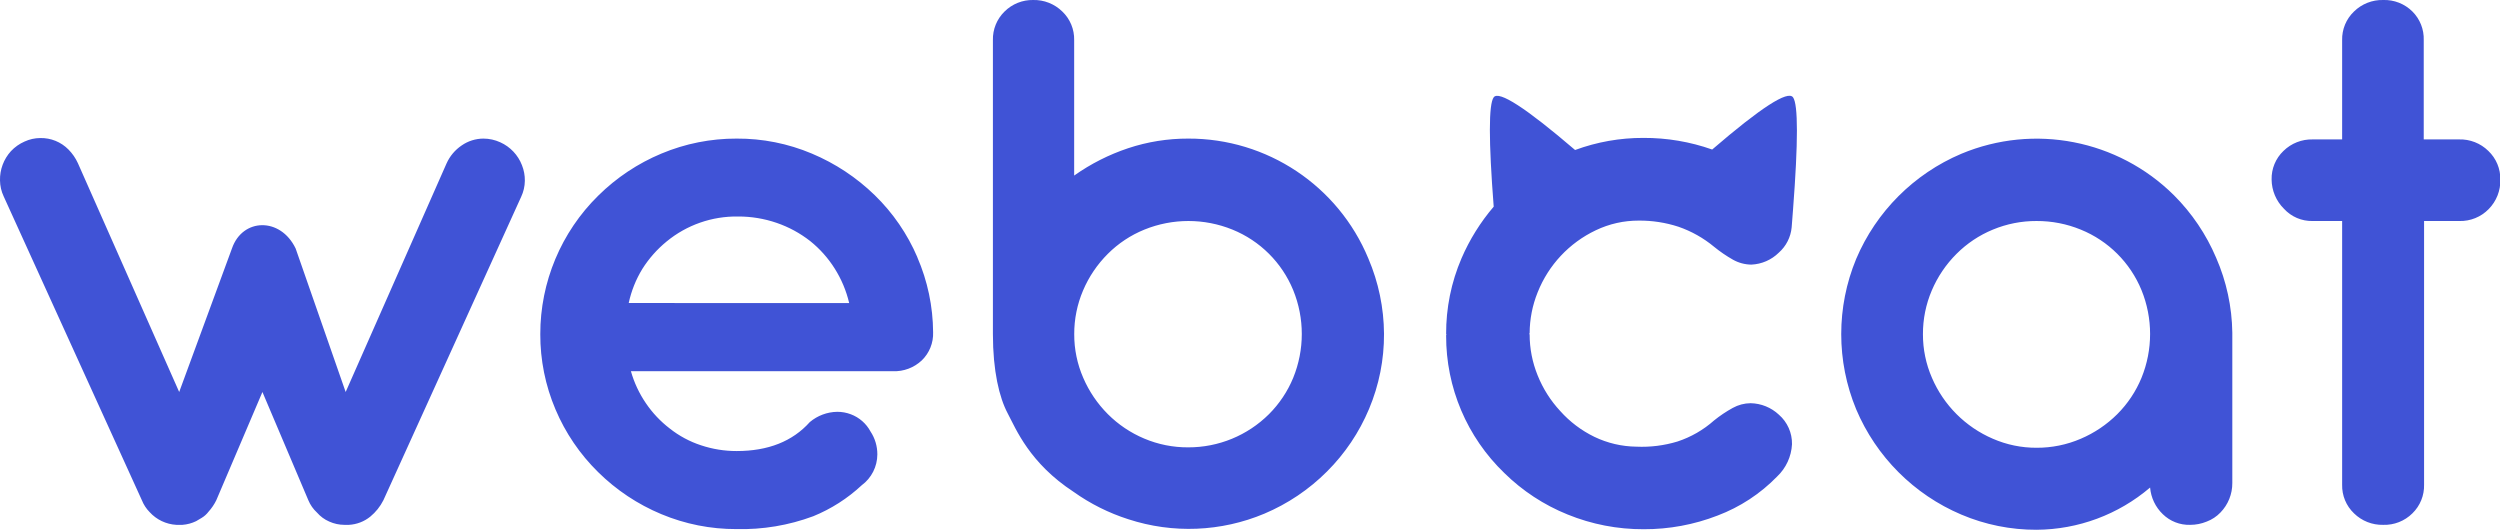
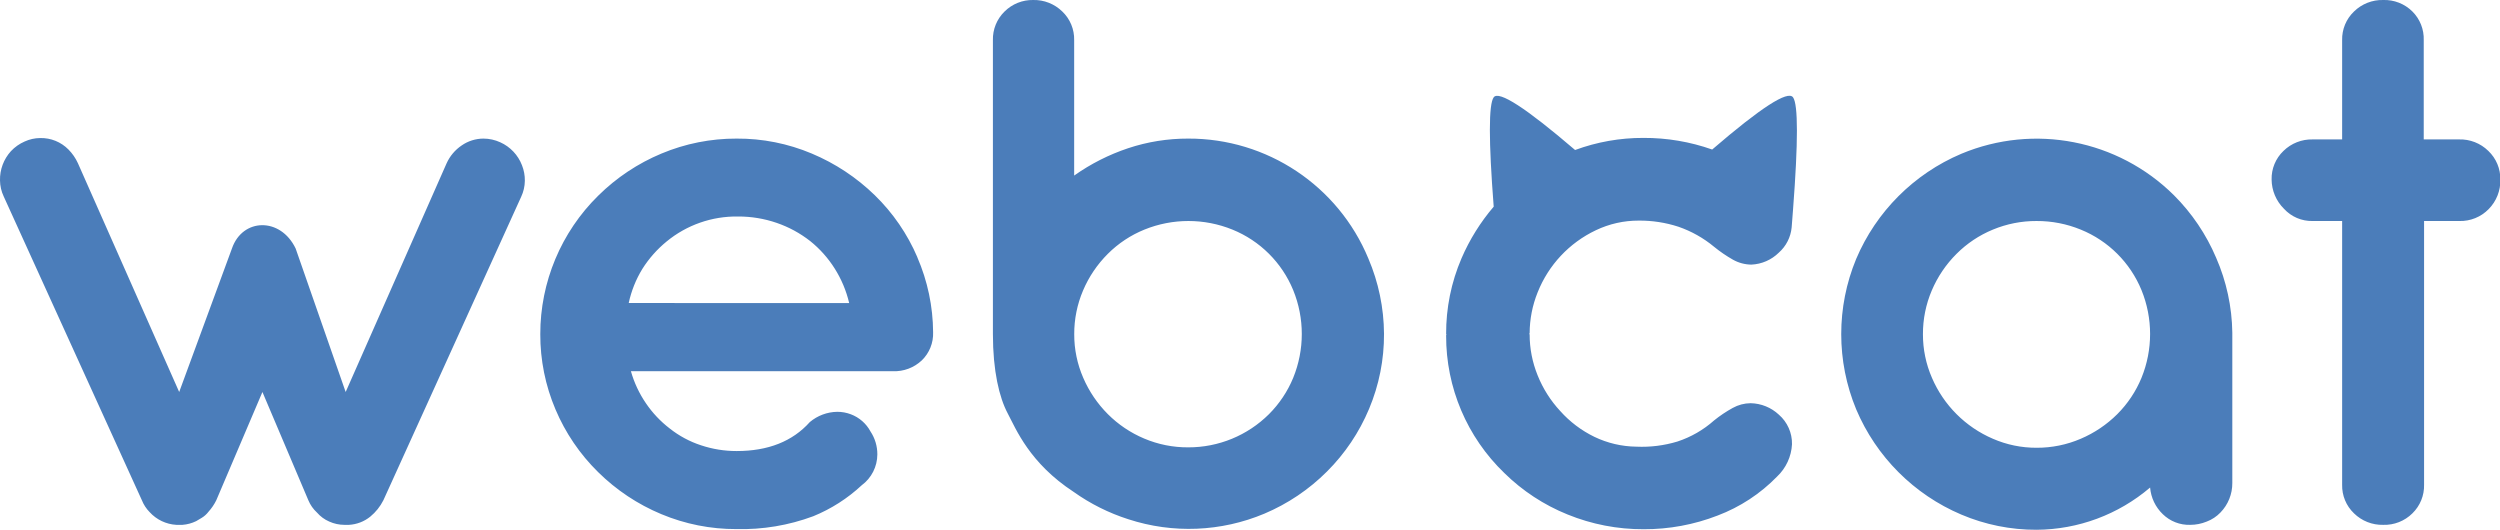
<svg xmlns="http://www.w3.org/2000/svg" viewBox="0 0 365.82 77.52">
  <defs>
-     <style>.cls-1{fill:#4053d6;}</style>
+     <style>.cls-1{fill:#4b7dba;}</style>
  </defs>
  <g>
    <path class="cls-1" d="M364.11,22.08a5.87,5.87,0,0,0-4.29-1.68h-5.16V5.88A5.65,5.65,0,0,0,353,1.68,5.8,5.8,0,0,0,348.72,0a5.9,5.9,0,0,0-4.26,1.68,5.6,5.6,0,0,0-1.74,4.2V20.4H338.4a5.9,5.9,0,0,0-4.26,1.68,5.6,5.6,0,0,0-1.74,4.2,6.09,6.09,0,0,0,1.8,4.26,5.51,5.51,0,0,0,4.2,1.8h4.32V70.92a5.6,5.6,0,0,0,1.74,4.2,5.9,5.9,0,0,0,4.26,1.68A5.8,5.8,0,0,0,353,75.12a5.65,5.65,0,0,0,1.71-4.2V32.34h5.16a5.77,5.77,0,0,0,4.29-1.74,5.92,5.92,0,0,0,1.71-4.32A5.65,5.65,0,0,0,364.11,22.08ZM324.28,37.71a28.88,28.88,0,0,0-6.18-9.15A28.54,28.54,0,0,0,287,22.5a29,29,0,0,0-15.39,15.39,28.77,28.77,0,0,0,0,22A29,29,0,0,0,287,75.3a27.92,27.92,0,0,0,11,2.22,25.83,25.83,0,0,0,16.62-6.18,6.1,6.1,0,0,0,1.86,3.9,5.49,5.49,0,0,0,4,1.56,6.34,6.34,0,0,0,2.43-.48,5.43,5.43,0,0,0,2-1.32,6.13,6.13,0,0,0,1.74-4.32v-22A28.32,28.32,0,0,0,324.28,37.71ZM313.36,55.29a16.26,16.26,0,0,1-3.54,5.31,17,17,0,0,1-5.34,3.6A16.19,16.19,0,0,1,298,65.52a15.83,15.83,0,0,1-6.39-1.32,17,17,0,0,1-8.91-8.91,15.83,15.83,0,0,1-1.32-6.39,16.14,16.14,0,0,1,1.29-6.39,16.88,16.88,0,0,1,3.63-5.37,16.26,16.26,0,0,1,5.31-3.54A16.48,16.48,0,0,1,298,32.34a16.85,16.85,0,0,1,6.48,1.26,16.2,16.2,0,0,1,8.88,8.85,17,17,0,0,1,0,12.84ZM200.23,37.83a28.44,28.44,0,0,0-26.37-17.55,27.61,27.61,0,0,0-8.79,1.41,30.2,30.2,0,0,0-7.89,4V5.88a5.6,5.6,0,0,0-1.74-4.2A5.9,5.9,0,0,0,151.18,0,5.8,5.8,0,0,0,147,1.68a5.65,5.65,0,0,0-1.71,4.2v43c0,5.41.93,9.28,2.16,11.6s3.2,7.28,9.66,11.5a29,29,0,0,0,8,4,28.52,28.52,0,0,0,19.89-.81,28.79,28.79,0,0,0,9.18-6.18,28.47,28.47,0,0,0,6.15-9.15,28,28,0,0,0,2.19-11A28.47,28.47,0,0,0,200.23,37.83Zm-11,17.46a16.26,16.26,0,0,1-3.54,5.31,16.69,16.69,0,0,1-11.82,4.86,16.29,16.29,0,0,1-6.45-1.29,16.66,16.66,0,0,1-5.31-3.57,17.08,17.08,0,0,1-3.6-5.31,15.83,15.83,0,0,1-1.32-6.39,16.14,16.14,0,0,1,1.29-6.39,16.88,16.88,0,0,1,3.63-5.37,16.18,16.18,0,0,1,5.34-3.54,17.14,17.14,0,0,1,12.9,0,16.2,16.2,0,0,1,8.88,8.85,17,17,0,0,1,0,12.84ZM225,42.78a17,17,0,0,1,8.52-9.09,14.44,14.44,0,0,1,6.27-1.41,18.29,18.29,0,0,1,5.82.9,16.71,16.71,0,0,1,5.22,2.94A19.68,19.68,0,0,0,253.58,38a5.58,5.58,0,0,0,2.7.72,6.09,6.09,0,0,0,4-1.74,5.65,5.65,0,0,0,1.89-3.71l.2-2.59q1.14-14.88,0-16.44t-11.83,7.64a29.81,29.81,0,0,0-10.06-1.7,28.57,28.57,0,0,0-10,1.77q-10.79-9.24-11.91-7.71t0,16a29.8,29.8,0,0,0-4.71,7.56,27.74,27.74,0,0,0-2.25,11.1.05.05,0,0,0,.06.06V49a.05.05,0,0,0-.06.06v.06a27.75,27.75,0,0,0,8.52,20.1,28.29,28.29,0,0,0,9.24,6.06,29.19,29.19,0,0,0,11.16,2.16,29.58,29.58,0,0,0,10.8-2,24,24,0,0,0,8.7-5.7A7,7,0,0,0,262.22,65a5.59,5.59,0,0,0-1.92-4.32A6.22,6.22,0,0,0,256.16,59a5.48,5.48,0,0,0-2.61.69,18.59,18.59,0,0,0-2.73,1.83,15.19,15.19,0,0,1-5.37,3.09,17.91,17.91,0,0,1-6,.75,14.55,14.55,0,0,1-6.15-1.44,16.17,16.17,0,0,1-5-3.78A16.9,16.9,0,0,1,225,54.93a15.87,15.87,0,0,1-1.17-6l-.06-.06.06-.12A16.1,16.1,0,0,1,225,42.78Zm-90.76-5.13A28.12,28.12,0,0,0,128,28.56a29.68,29.68,0,0,0-9.21-6.09,27.88,27.88,0,0,0-11-2.19,28.25,28.25,0,0,0-11,2.19,29.07,29.07,0,0,0-9.24,6.15A28.38,28.38,0,0,0,79.06,48.9a27.92,27.92,0,0,0,2.22,11,28.32,28.32,0,0,0,6.24,9.18,29.07,29.07,0,0,0,9.24,6.15,28.25,28.25,0,0,0,11,2.19A30.09,30.09,0,0,0,119,75.54,23.28,23.28,0,0,0,126.1,71a5.63,5.63,0,0,0,2.28-4.5,6,6,0,0,0-1-3.36,5.43,5.43,0,0,0-2.88-2.52,5.59,5.59,0,0,0-2-.36,6.37,6.37,0,0,0-4,1.5Q114.7,66,107.8,66a16.4,16.4,0,0,1-5.22-.84A14.79,14.79,0,0,1,98,62.7,15.93,15.93,0,0,1,94.51,59a16.15,16.15,0,0,1-2.19-4.68h38.34a5.84,5.84,0,0,0,4.23-1.59,5.45,5.45,0,0,0,1.65-4.11A28,28,0,0,0,134.23,37.65ZM92,44.34a15.93,15.93,0,0,1,2-5,16.7,16.7,0,0,1,3.54-4A16.07,16.07,0,0,1,108,31.68a17.2,17.2,0,0,1,5.64.93,16.77,16.77,0,0,1,4.92,2.67,16.22,16.22,0,0,1,3.57,4,16.53,16.53,0,0,1,2.13,5.07ZM76.38,24.18a6.07,6.07,0,0,0-3.18-3.36,5.94,5.94,0,0,0-2.46-.54,5.61,5.61,0,0,0-3.18,1,6.26,6.26,0,0,0-2.22,2.64L50.58,57.36l-7.32-21c-2.22-4.62-7.78-4.47-9.32,0q0,.06-7.72,21L11.4,23.88a7,7,0,0,0-1.38-2,5.63,5.63,0,0,0-4.14-1.68,5.54,5.54,0,0,0-2.28.51,6.07,6.07,0,0,0-2,1.41A6.16,6.16,0,0,0,0,26.4a5.68,5.68,0,0,0,.54,2.34L20.76,73.2a5.26,5.26,0,0,0,1.14,1.74,5.72,5.72,0,0,0,3.9,1.86h.9a5.53,5.53,0,0,0,2-.54l.81-.48a3.53,3.53,0,0,0,1-.9,7.34,7.34,0,0,0,1.14-1.68L38.4,57.36,45.12,73.2A5.09,5.09,0,0,0,46.38,75a5,5,0,0,0,1.8,1.32,5.41,5.41,0,0,0,2.22.48h.66a5.44,5.44,0,0,0,3.12-1.2,7.46,7.46,0,0,0,1.92-2.4L76.26,28.8a5.68,5.68,0,0,0,.54-2.34A5.94,5.94,0,0,0,76.38,24.18Z" />
  </g>
</svg>
